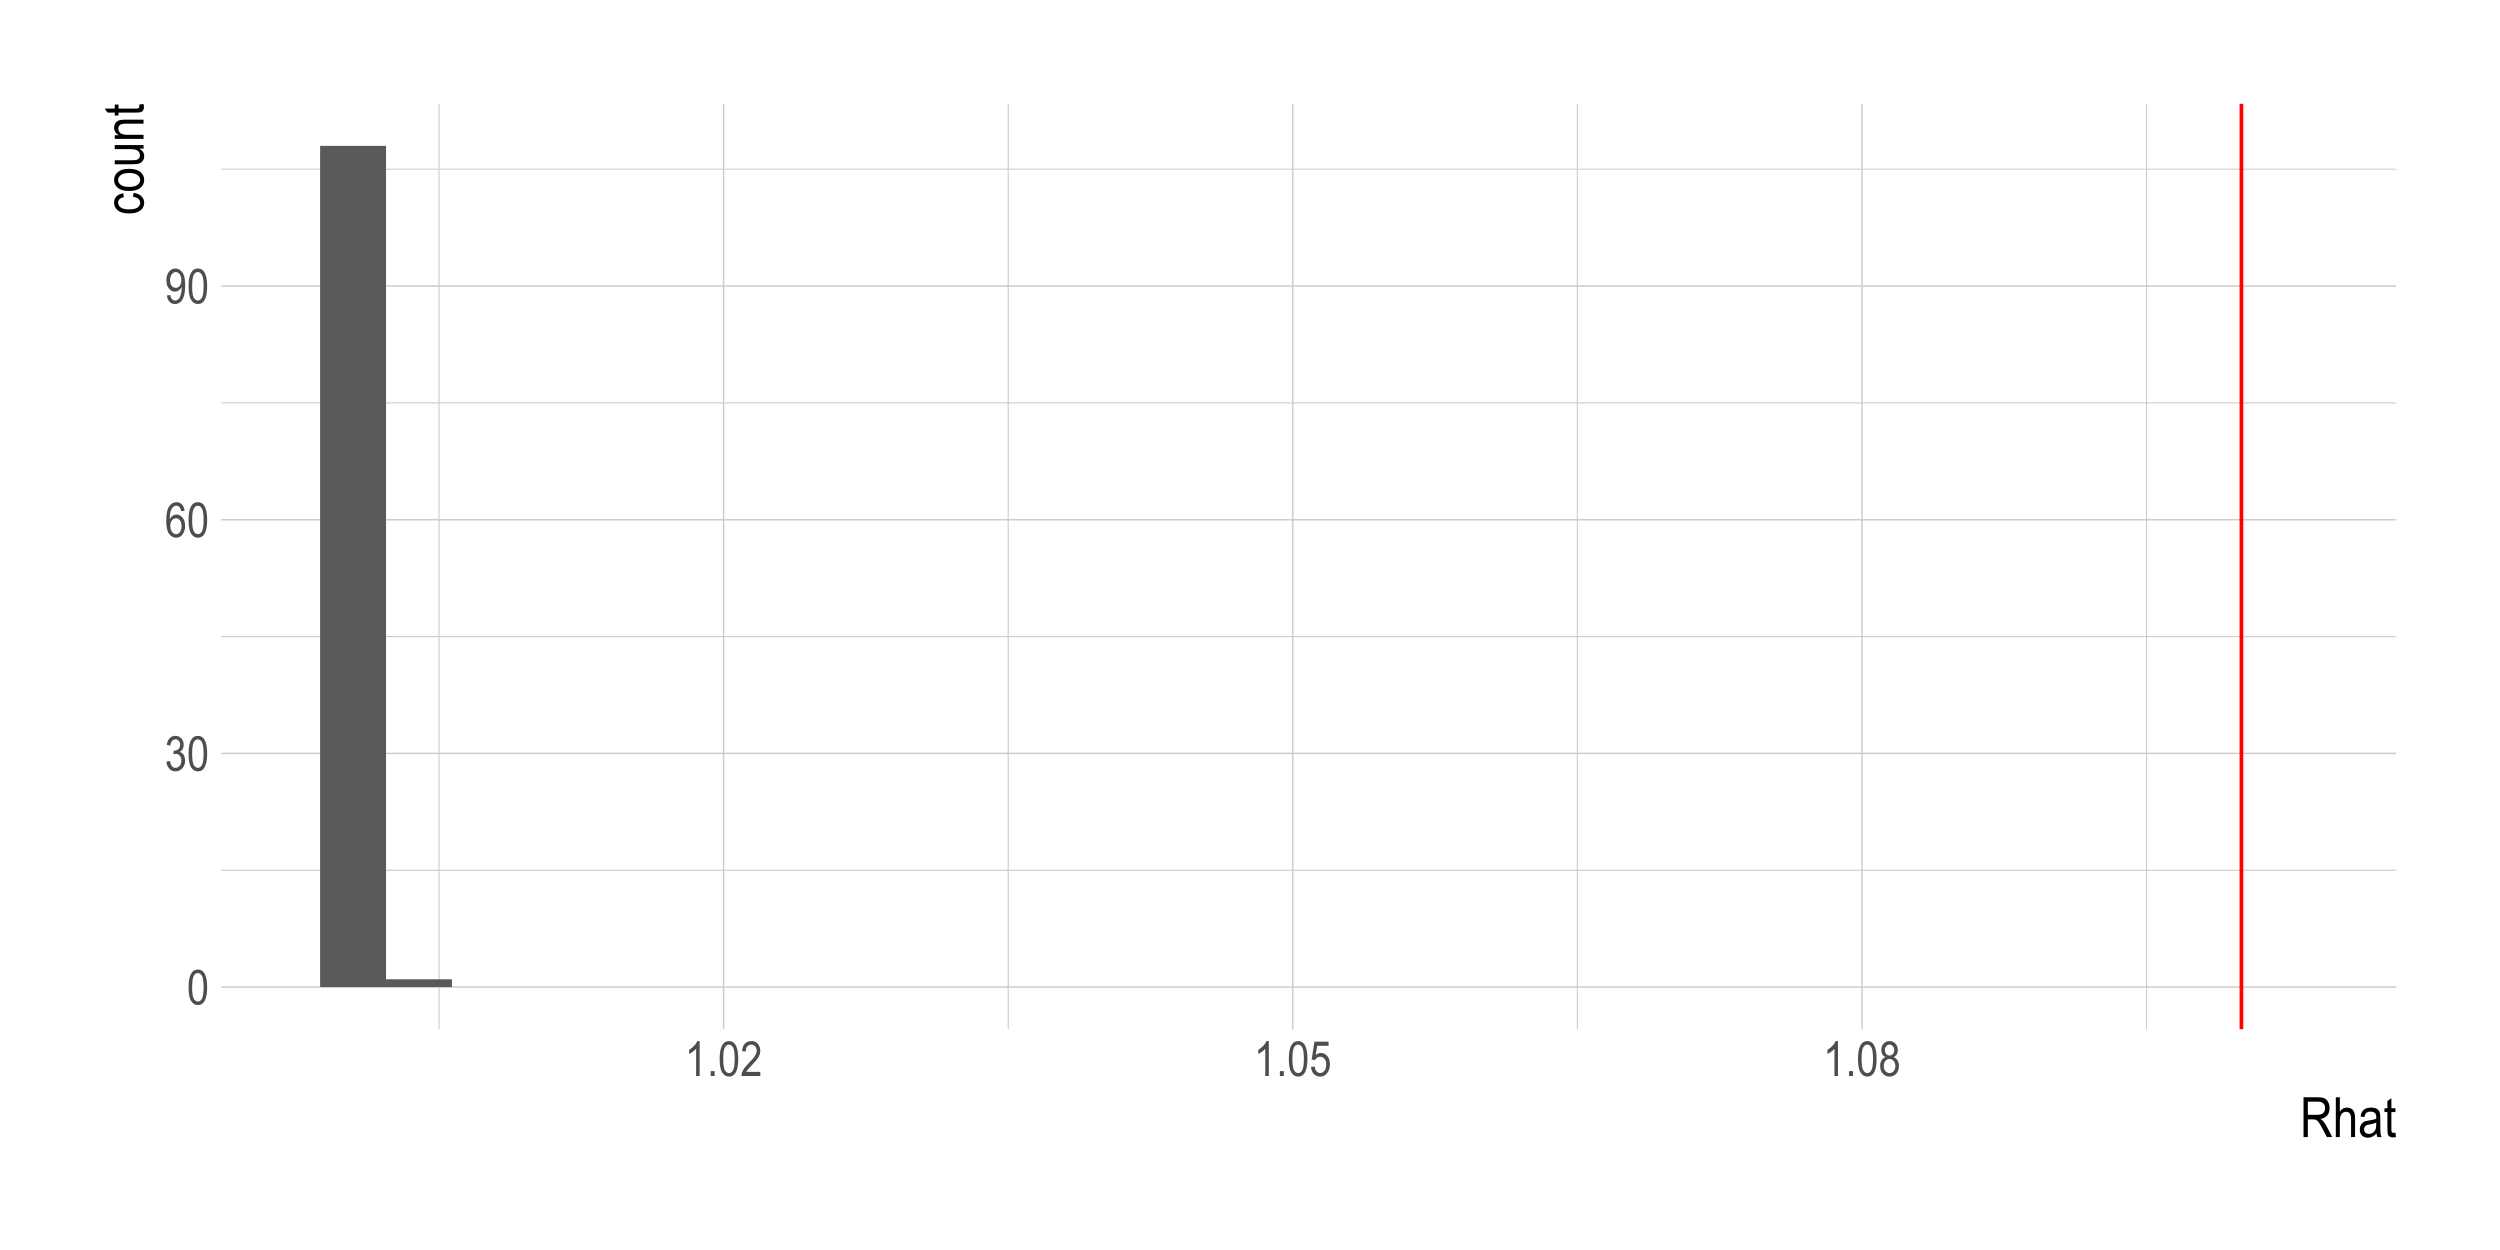
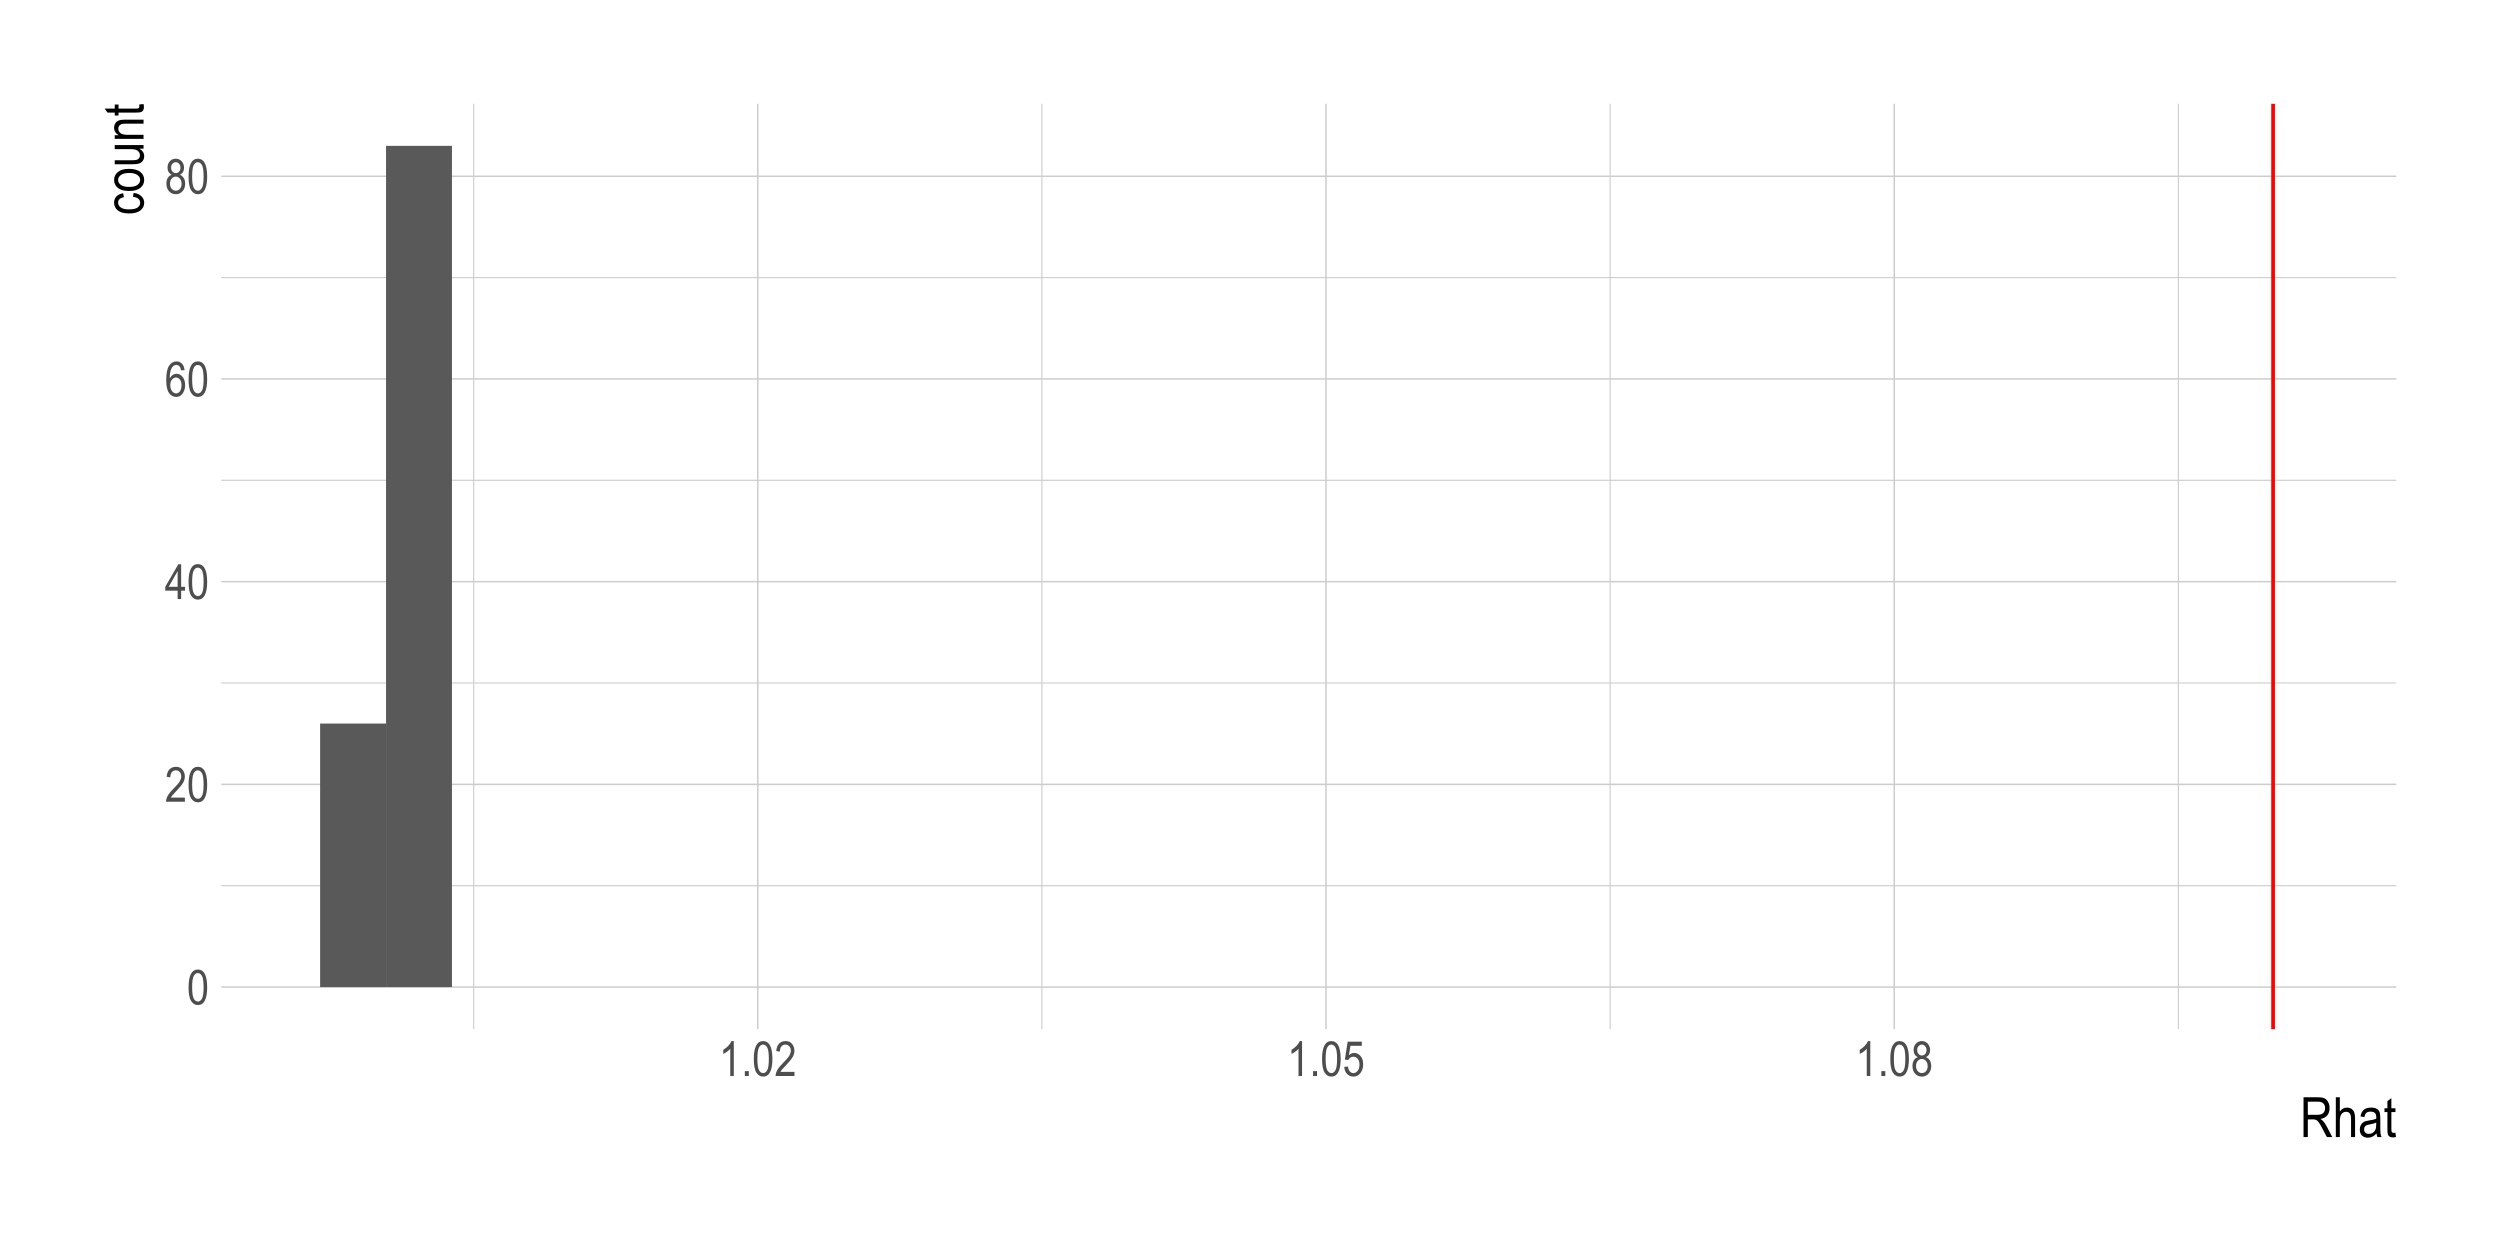
<svg xmlns="http://www.w3.org/2000/svg" xmlns:xlink="http://www.w3.org/1999/xlink" width="720pt" height="360pt" viewBox="0 0 720 360" version="1.1">
  <defs>
    <g>
      <symbol overflow="visible" id="glyph0-0">
        <path style="stroke:none;" d="M 0.297 0 L 0.297 -8.75 L 2.953 -8.75 L 2.953 0 Z M 0.625 -0.359 L 2.641 -0.359 L 2.641 -8.453 L 0.625 -8.453 Z M 0.625 -0.359 " />
      </symbol>
      <symbol overflow="visible" id="glyph0-1">
        <path style="stroke:none;" d="M 0.453 -4.938 C 0.453 -6.625 0.676 -7.898 1.125 -8.766 C 1.582 -9.629 2.254 -10.062 3.141 -10.062 C 3.93 -10.062 4.551 -9.711 5 -9.016 C 5.539 -8.16 5.812 -6.801 5.812 -4.938 C 5.812 -3.27 5.586 -2 5.141 -1.125 C 4.691 -0.258 4.02 0.172 3.125 0.172 C 2.344 0.172 1.703 -0.207 1.203 -0.969 C 0.703 -1.738 0.453 -3.062 0.453 -4.938 Z M 1.484 -4.938 C 1.484 -3.312 1.641 -2.223 1.953 -1.672 C 2.266 -1.117 2.664 -0.844 3.156 -0.844 C 3.613 -0.844 4 -1.117 4.312 -1.672 C 4.625 -2.234 4.781 -3.32 4.781 -4.938 C 4.781 -6.57 4.625 -7.664 4.312 -8.219 C 4 -8.77 3.594 -9.047 3.094 -9.047 C 2.633 -9.047 2.25 -8.766 1.938 -8.203 C 1.633 -7.641 1.484 -6.551 1.484 -4.938 Z M 1.484 -4.938 " />
      </symbol>
      <symbol overflow="visible" id="glyph0-2">
-         <path style="stroke:none;" d="M 0.469 -2.641 L 1.484 -2.812 C 1.691 -1.5 2.219 -0.844 3.062 -0.844 C 3.531 -0.844 3.93 -1.035 4.266 -1.422 C 4.598 -1.816 4.766 -2.32 4.766 -2.938 C 4.766 -3.52 4.609 -3.988 4.297 -4.344 C 3.992 -4.695 3.617 -4.875 3.172 -4.875 C 2.973 -4.875 2.734 -4.832 2.453 -4.75 L 2.578 -5.828 L 2.734 -5.812 C 3.223 -5.812 3.625 -5.961 3.938 -6.266 C 4.25 -6.578 4.406 -6.988 4.406 -7.5 C 4.406 -7.969 4.273 -8.344 4.016 -8.625 C 3.754 -8.906 3.438 -9.047 3.062 -9.047 C 2.676 -9.047 2.348 -8.895 2.078 -8.594 C 1.816 -8.301 1.648 -7.852 1.578 -7.25 L 0.562 -7.469 C 0.695 -8.32 0.984 -8.969 1.422 -9.406 C 1.867 -9.844 2.41 -10.062 3.047 -10.062 C 3.711 -10.062 4.273 -9.816 4.734 -9.328 C 5.203 -8.836 5.438 -8.219 5.438 -7.469 C 5.438 -7.008 5.336 -6.602 5.141 -6.25 C 4.941 -5.906 4.664 -5.629 4.312 -5.422 C 4.645 -5.336 4.914 -5.188 5.125 -4.969 C 5.344 -4.758 5.516 -4.477 5.641 -4.125 C 5.773 -3.781 5.844 -3.391 5.844 -2.953 C 5.844 -2.035 5.57 -1.285 5.031 -0.703 C 4.488 -0.117 3.836 0.172 3.078 0.172 C 2.379 0.172 1.785 -0.082 1.297 -0.594 C 0.805 -1.102 0.531 -1.785 0.469 -2.641 Z M 0.469 -2.641 " />
+         <path style="stroke:none;" d="M 5.781 -1.188 L 5.781 0 L 0.344 0 C 0.332 -0.477 0.477 -1.016 0.781 -1.609 C 1.082 -2.203 1.633 -2.898 2.438 -3.703 C 3.383 -4.641 4.004 -5.363 4.297 -5.875 C 4.586 -6.395 4.734 -6.875 4.734 -7.312 C 4.734 -7.82 4.582 -8.238 4.281 -8.562 C 3.977 -8.883 3.609 -9.047 3.172 -9.047 C 2.703 -9.047 2.316 -8.867 2.016 -8.516 C 1.723 -8.172 1.578 -7.676 1.578 -7.031 L 0.531 -7.172 C 0.602 -8.129 0.875 -8.848 1.344 -9.328 C 1.82 -9.816 2.445 -10.062 3.219 -10.062 C 4.051 -10.062 4.68 -9.781 5.109 -9.219 C 5.547 -8.656 5.766 -8.008 5.766 -7.281 C 5.766 -6.645 5.594 -6.035 5.25 -5.453 C 4.914 -4.867 4.281 -4.086 3.344 -3.109 C 2.738 -2.492 2.348 -2.07 2.172 -1.844 C 1.992 -1.625 1.852 -1.406 1.75 -1.188 Z M 5.781 -1.188 " />
      </symbol>
      <symbol overflow="visible" id="glyph0-3">
+         <path style="stroke:none;" d="M 3.688 0 L 3.688 -2.406 L 0.125 -2.406 L 0.125 -3.531 L 3.891 -10.016 L 4.703 -10.016 L 4.703 -3.531 L 5.812 -3.531 L 5.812 -2.406 L 4.703 -2.406 L 4.703 0 Z M 3.688 -3.531 L 3.688 -8.047 L 1.125 -3.531 Z M 3.688 -3.531 " />
+       </symbol>
+       <symbol overflow="visible" id="glyph0-4">
        <path style="stroke:none;" d="M 5.688 -7.562 L 4.688 -7.469 C 4.594 -7.988 4.453 -8.359 4.266 -8.578 C 3.992 -8.891 3.672 -9.047 3.297 -9.047 C 2.703 -9.047 2.227 -8.68 1.875 -7.953 C 1.57 -7.328 1.422 -6.398 1.422 -5.172 C 1.648 -5.609 1.938 -5.938 2.281 -6.156 C 2.633 -6.383 3.008 -6.5 3.406 -6.5 C 4.051 -6.5 4.617 -6.203 5.109 -5.609 C 5.598 -5.023 5.844 -4.238 5.844 -3.25 C 5.844 -2.582 5.719 -1.973 5.469 -1.422 C 5.227 -0.879 4.914 -0.477 4.531 -0.219 C 4.145 0.039 3.723 0.172 3.266 0.172 C 2.441 0.172 1.758 -0.203 1.219 -0.953 C 0.676 -1.703 0.406 -2.945 0.406 -4.688 C 0.406 -6.625 0.68 -8.004 1.234 -8.828 C 1.785 -9.648 2.492 -10.062 3.359 -10.062 C 3.984 -10.062 4.504 -9.848 4.922 -9.422 C 5.348 -8.992 5.602 -8.375 5.688 -7.562 Z M 1.578 -3.25 C 1.578 -2.52 1.742 -1.938 2.078 -1.5 C 2.422 -1.062 2.82 -0.844 3.281 -0.844 C 3.676 -0.844 4.031 -1.047 4.344 -1.453 C 4.656 -1.867 4.812 -2.441 4.812 -3.172 C 4.812 -3.879 4.656 -4.43 4.344 -4.828 C 4.031 -5.223 3.648 -5.422 3.203 -5.422 C 2.766 -5.422 2.383 -5.223 2.062 -4.828 C 1.738 -4.441 1.578 -3.914 1.578 -3.25 Z M 1.578 -3.25 " />
      </symbol>
-       <symbol overflow="visible" id="glyph0-4">
-         <path style="stroke:none;" d="M 0.609 -2.312 L 1.578 -2.422 C 1.734 -1.367 2.191 -0.844 2.953 -0.844 C 3.285 -0.844 3.586 -0.957 3.859 -1.188 C 4.141 -1.414 4.375 -1.82 4.562 -2.406 C 4.758 -3 4.859 -3.688 4.859 -4.469 L 4.859 -4.719 C 4.648 -4.312 4.363 -3.988 4 -3.75 C 3.645 -3.508 3.285 -3.391 2.922 -3.391 C 2.254 -3.391 1.676 -3.68 1.188 -4.266 C 0.695 -4.859 0.453 -5.66 0.453 -6.672 C 0.453 -7.723 0.703 -8.551 1.203 -9.156 C 1.711 -9.758 2.328 -10.062 3.047 -10.062 C 3.555 -10.062 4.031 -9.891 4.469 -9.547 C 4.914 -9.211 5.258 -8.719 5.5 -8.062 C 5.738 -7.406 5.859 -6.461 5.859 -5.234 C 5.859 -3.859 5.727 -2.785 5.469 -2.016 C 5.219 -1.254 4.867 -0.695 4.422 -0.344 C 3.973 0 3.473 0.172 2.922 0.172 C 2.297 0.172 1.773 -0.039 1.359 -0.469 C 0.941 -0.895 0.691 -1.508 0.609 -2.312 Z M 4.75 -6.734 C 4.75 -7.453 4.586 -8.016 4.266 -8.422 C 3.941 -8.836 3.578 -9.047 3.172 -9.047 C 2.734 -9.047 2.344 -8.828 2 -8.391 C 1.664 -7.953 1.5 -7.367 1.5 -6.641 C 1.5 -5.984 1.66 -5.457 1.984 -5.062 C 2.305 -4.676 2.691 -4.484 3.141 -4.484 C 3.586 -4.484 3.969 -4.676 4.281 -5.062 C 4.594 -5.457 4.75 -6.016 4.75 -6.734 Z M 4.75 -6.734 " />
-       </symbol>
      <symbol overflow="visible" id="glyph0-5">
+         <path style="stroke:none;" d="M 2.016 -5.438 C 1.609 -5.613 1.301 -5.875 1.094 -6.219 C 0.883 -6.562 0.781 -6.984 0.781 -7.484 C 0.781 -8.242 1.004 -8.863 1.453 -9.344 C 1.898 -9.82 2.461 -10.062 3.141 -10.062 C 3.828 -10.062 4.395 -9.816 4.844 -9.328 C 5.301 -8.836 5.531 -8.207 5.531 -7.438 C 5.531 -6.957 5.426 -6.551 5.219 -6.219 C 5.02 -5.883 4.723 -5.625 4.328 -5.438 C 4.816 -5.238 5.191 -4.922 5.453 -4.484 C 5.723 -4.047 5.859 -3.504 5.859 -2.859 C 5.859 -1.961 5.598 -1.234 5.078 -0.672 C 4.566 -0.109 3.93 0.172 3.172 0.172 C 2.391 0.172 1.738 -0.109 1.219 -0.672 C 0.707 -1.234 0.453 -1.973 0.453 -2.891 C 0.453 -3.555 0.586 -4.109 0.859 -4.547 C 1.141 -4.984 1.523 -5.281 2.016 -5.438 Z M 1.812 -7.516 C 1.812 -7.023 1.941 -6.633 2.203 -6.344 C 2.461 -6.051 2.785 -5.906 3.172 -5.906 C 3.535 -5.906 3.848 -6.047 4.109 -6.328 C 4.367 -6.617 4.5 -6.992 4.5 -7.453 C 4.5 -7.922 4.363 -8.301 4.094 -8.594 C 3.832 -8.895 3.52 -9.047 3.156 -9.047 C 2.789 -9.047 2.473 -8.898 2.203 -8.609 C 1.941 -8.316 1.812 -7.953 1.812 -7.516 Z M 1.484 -2.891 C 1.484 -2.273 1.645 -1.781 1.969 -1.406 C 2.301 -1.031 2.703 -0.844 3.172 -0.844 C 3.629 -0.844 4.02 -1.023 4.344 -1.391 C 4.664 -1.754 4.828 -2.238 4.828 -2.844 C 4.828 -3.469 4.66 -3.969 4.328 -4.344 C 3.992 -4.719 3.598 -4.906 3.141 -4.906 C 2.68 -4.906 2.289 -4.719 1.969 -4.344 C 1.645 -3.969 1.484 -3.484 1.484 -2.891 Z M 1.484 -2.891 " />
+       </symbol>
+       <symbol overflow="visible" id="glyph0-6">
        <path style="stroke:none;" d="M 4.266 0 L 3.25 0 L 3.25 -7.844 C 3.02 -7.57 2.707 -7.289 2.312 -7 C 1.914 -6.719 1.555 -6.504 1.234 -6.359 L 1.234 -7.547 C 1.785 -7.867 2.273 -8.258 2.703 -8.719 C 3.129 -9.176 3.43 -9.625 3.609 -10.062 L 4.266 -10.062 Z M 4.266 0 " />
      </symbol>
-       <symbol overflow="visible" id="glyph0-6">
+       <symbol overflow="visible" id="glyph0-7">
        <path style="stroke:none;" d="M 1.062 0 L 1.062 -1.406 L 2.203 -1.406 L 2.203 0 Z M 1.062 0 " />
-       </symbol>
-       <symbol overflow="visible" id="glyph0-7">
-         <path style="stroke:none;" d="M 5.781 -1.188 L 5.781 0 L 0.344 0 C 0.332 -0.477 0.477 -1.016 0.781 -1.609 C 1.082 -2.203 1.633 -2.898 2.438 -3.703 C 3.383 -4.641 4.004 -5.363 4.297 -5.875 C 4.586 -6.395 4.734 -6.875 4.734 -7.312 C 4.734 -7.82 4.582 -8.238 4.281 -8.562 C 3.977 -8.883 3.609 -9.047 3.172 -9.047 C 2.703 -9.047 2.316 -8.867 2.016 -8.516 C 1.723 -8.172 1.578 -7.676 1.578 -7.031 L 0.531 -7.172 C 0.602 -8.129 0.875 -8.848 1.344 -9.328 C 1.82 -9.816 2.445 -10.062 3.219 -10.062 C 4.051 -10.062 4.68 -9.781 5.109 -9.219 C 5.547 -8.656 5.766 -8.008 5.766 -7.281 C 5.766 -6.645 5.594 -6.035 5.25 -5.453 C 4.914 -4.867 4.281 -4.086 3.344 -3.109 C 2.738 -2.492 2.348 -2.07 2.172 -1.844 C 1.992 -1.625 1.852 -1.406 1.75 -1.188 Z M 5.781 -1.188 " />
      </symbol>
      <symbol overflow="visible" id="glyph0-8">
        <path style="stroke:none;" d="M 0.453 -2.625 L 1.516 -2.734 C 1.598 -2.098 1.785 -1.625 2.078 -1.312 C 2.367 -1 2.703 -0.844 3.078 -0.844 C 3.555 -0.844 3.969 -1.062 4.312 -1.5 C 4.664 -1.938 4.844 -2.535 4.844 -3.297 C 4.844 -4.016 4.672 -4.57 4.328 -4.969 C 3.992 -5.363 3.578 -5.562 3.078 -5.562 C 2.773 -5.562 2.488 -5.473 2.219 -5.297 C 1.945 -5.129 1.738 -4.895 1.594 -4.594 L 0.641 -4.734 L 1.438 -9.891 L 5.516 -9.891 L 5.516 -8.703 L 2.25 -8.703 L 1.797 -6.016 C 2.285 -6.43 2.801 -6.641 3.344 -6.641 C 4.031 -6.641 4.629 -6.348 5.141 -5.766 C 5.648 -5.18 5.906 -4.391 5.906 -3.391 C 5.906 -2.41 5.648 -1.57 5.141 -0.875 C 4.629 -0.176 3.945 0.172 3.094 0.172 C 2.383 0.172 1.785 -0.07 1.297 -0.562 C 0.805 -1.062 0.523 -1.75 0.453 -2.625 Z M 0.453 -2.625 " />
      </symbol>
-       <symbol overflow="visible" id="glyph0-9">
-         <path style="stroke:none;" d="M 2.016 -5.438 C 1.609 -5.613 1.301 -5.875 1.094 -6.219 C 0.883 -6.562 0.781 -6.984 0.781 -7.484 C 0.781 -8.242 1.004 -8.863 1.453 -9.344 C 1.898 -9.82 2.461 -10.062 3.141 -10.062 C 3.828 -10.062 4.395 -9.816 4.844 -9.328 C 5.301 -8.836 5.531 -8.207 5.531 -7.438 C 5.531 -6.957 5.426 -6.551 5.219 -6.219 C 5.02 -5.883 4.723 -5.625 4.328 -5.438 C 4.816 -5.238 5.191 -4.922 5.453 -4.484 C 5.723 -4.047 5.859 -3.504 5.859 -2.859 C 5.859 -1.961 5.598 -1.234 5.078 -0.672 C 4.566 -0.109 3.93 0.172 3.172 0.172 C 2.391 0.172 1.738 -0.109 1.219 -0.672 C 0.707 -1.234 0.453 -1.973 0.453 -2.891 C 0.453 -3.555 0.586 -4.109 0.859 -4.547 C 1.141 -4.984 1.523 -5.281 2.016 -5.438 Z M 1.812 -7.516 C 1.812 -7.023 1.941 -6.633 2.203 -6.344 C 2.461 -6.051 2.785 -5.906 3.172 -5.906 C 3.535 -5.906 3.848 -6.047 4.109 -6.328 C 4.367 -6.617 4.5 -6.992 4.5 -7.453 C 4.5 -7.922 4.363 -8.301 4.094 -8.594 C 3.832 -8.895 3.52 -9.047 3.156 -9.047 C 2.789 -9.047 2.473 -8.898 2.203 -8.609 C 1.941 -8.316 1.812 -7.953 1.812 -7.516 Z M 1.484 -2.891 C 1.484 -2.273 1.645 -1.781 1.969 -1.406 C 2.301 -1.031 2.703 -0.844 3.172 -0.844 C 3.629 -0.844 4.02 -1.023 4.344 -1.391 C 4.664 -1.754 4.828 -2.238 4.828 -2.844 C 4.828 -3.469 4.66 -3.969 4.328 -4.344 C 3.992 -4.719 3.598 -4.906 3.141 -4.906 C 2.68 -4.906 2.289 -4.719 1.969 -4.344 C 1.645 -3.969 1.484 -3.484 1.484 -2.891 Z M 1.484 -2.891 " />
-       </symbol>
      <symbol overflow="visible" id="glyph1-0">
        <path style="stroke:none;" d="M 0.344 0 L 0.344 -10 L 3.391 -10 L 3.391 0 Z M 0.719 -0.422 L 3.031 -0.422 L 3.031 -9.672 L 0.719 -9.672 Z M 0.719 -0.422 " />
      </symbol>
      <symbol overflow="visible" id="glyph1-1">
        <path style="stroke:none;" d="M 1.016 0 L 1.016 -11.453 L 5.172 -11.453 C 6.047 -11.453 6.688 -11.344 7.094 -11.125 C 7.508 -10.914 7.848 -10.562 8.109 -10.062 C 8.379 -9.57 8.516 -9 8.516 -8.344 C 8.516 -7.477 8.289 -6.773 7.844 -6.234 C 7.395 -5.703 6.738 -5.363 5.875 -5.219 C 6.227 -5.008 6.492 -4.797 6.672 -4.578 C 7.047 -4.141 7.375 -3.656 7.656 -3.125 L 9.297 0 L 7.734 0 L 6.484 -2.391 C 5.992 -3.316 5.625 -3.941 5.375 -4.266 C 5.133 -4.586 4.895 -4.805 4.656 -4.922 C 4.426 -5.035 4.102 -5.094 3.688 -5.094 L 2.25 -5.094 L 2.25 0 Z M 2.25 -6.406 L 4.922 -6.406 C 5.504 -6.406 5.945 -6.473 6.25 -6.609 C 6.551 -6.754 6.789 -6.977 6.969 -7.281 C 7.145 -7.582 7.234 -7.93 7.234 -8.328 C 7.234 -8.91 7.062 -9.363 6.719 -9.688 C 6.383 -10.02 5.883 -10.188 5.219 -10.188 L 2.25 -10.188 Z M 2.25 -6.406 " />
      </symbol>
      <symbol overflow="visible" id="glyph1-2">
        <path style="stroke:none;" d="M 0.844 0 L 0.844 -11.453 L 2 -11.453 L 2 -7.344 C 2.27 -7.727 2.57 -8.016 2.906 -8.203 C 3.25 -8.391 3.629 -8.484 4.047 -8.484 C 4.766 -8.484 5.332 -8.254 5.75 -7.797 C 6.176 -7.336 6.391 -6.492 6.391 -5.266 L 6.391 0 L 5.234 0 L 5.234 -5.266 C 5.234 -5.984 5.102 -6.5 4.844 -6.812 C 4.594 -7.125 4.242 -7.281 3.797 -7.281 C 3.297 -7.281 2.867 -7.078 2.516 -6.672 C 2.172 -6.273 2 -5.566 2 -4.547 L 2 0 Z M 0.844 0 " />
      </symbol>
      <symbol overflow="visible" id="glyph1-3">
        <path style="stroke:none;" d="M 5.281 -1.031 C 4.895 -0.625 4.492 -0.316 4.078 -0.109 C 3.66 0.086 3.227 0.188 2.781 0.188 C 2.07 0.188 1.504 -0.023 1.078 -0.453 C 0.66 -0.879 0.453 -1.457 0.453 -2.188 C 0.453 -2.664 0.551 -3.086 0.75 -3.453 C 0.945 -3.828 1.219 -4.117 1.562 -4.328 C 1.906 -4.535 2.426 -4.688 3.125 -4.781 C 4.062 -4.914 4.75 -5.078 5.188 -5.266 L 5.203 -5.625 C 5.203 -6.195 5.098 -6.598 4.891 -6.828 C 4.609 -7.16 4.172 -7.328 3.578 -7.328 C 3.035 -7.328 2.629 -7.211 2.359 -6.984 C 2.098 -6.766 1.906 -6.352 1.781 -5.75 L 0.656 -5.938 C 0.812 -6.82 1.133 -7.469 1.625 -7.875 C 2.125 -8.281 2.832 -8.484 3.75 -8.484 C 4.457 -8.484 5.016 -8.348 5.422 -8.078 C 5.828 -7.816 6.082 -7.488 6.188 -7.094 C 6.301 -6.695 6.359 -6.117 6.359 -5.359 L 6.359 -3.484 C 6.359 -2.172 6.379 -1.344 6.422 -1 C 6.473 -0.656 6.57 -0.32 6.719 0 L 5.516 0 C 5.398 -0.289 5.32 -0.633 5.281 -1.031 Z M 5.188 -4.172 C 4.77 -3.961 4.145 -3.785 3.312 -3.641 C 2.82 -3.555 2.477 -3.457 2.281 -3.344 C 2.094 -3.238 1.945 -3.086 1.844 -2.891 C 1.738 -2.703 1.688 -2.477 1.688 -2.219 C 1.688 -1.82 1.805 -1.504 2.047 -1.266 C 2.297 -1.035 2.633 -0.922 3.062 -0.922 C 3.477 -0.922 3.852 -1.023 4.188 -1.234 C 4.52 -1.453 4.77 -1.738 4.938 -2.094 C 5.102 -2.445 5.188 -2.969 5.188 -3.656 Z M 5.188 -4.172 " />
      </symbol>
      <symbol overflow="visible" id="glyph1-4">
        <path style="stroke:none;" d="M 3.422 -1.266 L 3.578 -0.016 C 3.254 0.066 2.969 0.109 2.719 0.109 C 2.312 0.109 1.984 0.031 1.734 -0.125 C 1.492 -0.289 1.328 -0.508 1.234 -0.781 C 1.148 -1.062 1.109 -1.613 1.109 -2.438 L 1.109 -7.203 L 0.266 -7.203 L 0.266 -8.297 L 1.109 -8.297 L 1.109 -10.359 L 2.25 -11.203 L 2.25 -8.297 L 3.422 -8.297 L 3.422 -7.203 L 2.25 -7.203 L 2.25 -2.359 C 2.25 -1.91 2.285 -1.617 2.359 -1.484 C 2.453 -1.297 2.633 -1.203 2.906 -1.203 C 3.039 -1.203 3.211 -1.223 3.422 -1.266 Z M 3.422 -1.266 " />
      </symbol>
      <symbol overflow="visible" id="glyph2-0">
        <path style="stroke:none;" d="M 0 -0.344 L -10 -0.344 L -10 -3.391 L 0 -3.391 Z M -0.422 -0.719 L -0.422 -3.031 L -9.672 -3.031 L -9.672 -0.719 Z M -0.422 -0.719 " />
      </symbol>
      <symbol overflow="visible" id="glyph2-1">
        <path style="stroke:none;" d="M -3.047 -5.312 L -2.859 -6.438 C -1.867 -6.312 -1.113 -5.984 -0.594 -5.453 C -0.07 -4.93 0.188 -4.305 0.188 -3.578 C 0.188 -2.68 -0.176 -1.945 -0.906 -1.375 C -1.645 -0.801 -2.727 -0.516 -4.156 -0.516 C -5.602 -0.516 -6.688 -0.801 -7.406 -1.375 C -8.125 -1.957 -8.484 -2.707 -8.484 -3.625 C -8.484 -4.32 -8.266 -4.91 -7.828 -5.391 C -7.391 -5.879 -6.734 -6.191 -5.859 -6.328 L -5.656 -5.203 C -6.219 -5.098 -6.633 -4.91 -6.906 -4.641 C -7.188 -4.367 -7.328 -4.039 -7.328 -3.656 C -7.328 -3.094 -7.078 -2.625 -6.578 -2.25 C -6.078 -1.875 -5.281 -1.688 -4.188 -1.688 C -3.051 -1.688 -2.227 -1.863 -1.719 -2.219 C -1.219 -2.582 -0.969 -3.039 -0.969 -3.594 C -0.969 -4.031 -1.133 -4.406 -1.469 -4.719 C -1.812 -5.031 -2.336 -5.227 -3.047 -5.312 Z M -3.047 -5.312 " />
      </symbol>
      <symbol overflow="visible" id="glyph2-2">
        <path style="stroke:none;" d="M -4.156 -0.422 C -5.582 -0.422 -6.66 -0.719 -7.391 -1.312 C -8.117 -1.914 -8.484 -2.68 -8.484 -3.609 C -8.484 -4.516 -8.117 -5.27 -7.391 -5.875 C -6.66 -6.488 -5.609 -6.797 -4.234 -6.797 C -2.742 -6.797 -1.633 -6.492 -0.906 -5.891 C -0.176 -5.297 0.188 -4.535 0.188 -3.609 C 0.188 -2.691 -0.176 -1.93 -0.906 -1.328 C -1.645 -0.723 -2.727 -0.422 -4.156 -0.422 Z M -4.156 -1.594 C -3.082 -1.594 -2.281 -1.785 -1.75 -2.172 C -1.227 -2.566 -0.969 -3.055 -0.969 -3.641 C -0.969 -4.18 -1.234 -4.645 -1.766 -5.031 C -2.297 -5.414 -3.094 -5.609 -4.156 -5.609 C -5.219 -5.609 -6.008 -5.41 -6.531 -5.016 C -7.062 -4.629 -7.328 -4.148 -7.328 -3.578 C -7.328 -3.023 -7.062 -2.555 -6.531 -2.172 C -6.008 -1.785 -5.219 -1.594 -4.156 -1.594 Z M -4.156 -1.594 " />
      </symbol>
      <symbol overflow="visible" id="glyph2-3">
        <path style="stroke:none;" d="M 0 -5.312 L -1.219 -5.312 C -0.75 -5.039 -0.395 -4.723 -0.156 -4.359 C 0.07 -4.004 0.188 -3.602 0.188 -3.156 C 0.188 -2.613 0.039 -2.148 -0.25 -1.766 C -0.539 -1.391 -0.906 -1.141 -1.344 -1.016 C -1.789 -0.891 -2.395 -0.828 -3.156 -0.828 L -8.297 -0.828 L -8.297 -1.969 L -3.703 -1.969 C -2.848 -1.969 -2.273 -2.008 -1.984 -2.094 C -1.691 -2.188 -1.457 -2.348 -1.281 -2.578 C -1.113 -2.805 -1.031 -3.07 -1.031 -3.375 C -1.031 -3.926 -1.254 -4.379 -1.703 -4.734 C -2.098 -5.035 -2.816 -5.188 -3.859 -5.188 L -8.297 -5.188 L -8.297 -6.344 L 0 -6.344 Z M 0 -5.312 " />
      </symbol>
      <symbol overflow="visible" id="glyph2-4">
        <path style="stroke:none;" d="M 0 -0.844 L -8.297 -0.844 L -8.297 -1.891 L -7.125 -1.891 C -7.582 -2.141 -7.922 -2.441 -8.141 -2.797 C -8.367 -3.16 -8.484 -3.578 -8.484 -4.047 C -8.484 -4.41 -8.41 -4.75 -8.266 -5.062 C -8.129 -5.375 -7.941 -5.625 -7.703 -5.812 C -7.473 -6 -7.172 -6.141 -6.797 -6.234 C -6.43 -6.328 -5.867 -6.375 -5.109 -6.375 L 0 -6.375 L 0 -5.219 L -5.047 -5.219 C -5.66 -5.219 -6.109 -5.164 -6.391 -5.062 C -6.672 -4.957 -6.883 -4.797 -7.031 -4.578 C -7.188 -4.359 -7.266 -4.102 -7.266 -3.812 C -7.266 -3.258 -7.055 -2.816 -6.641 -2.484 C -6.234 -2.16 -5.531 -2 -4.531 -2 L 0 -2 Z M 0 -0.844 " />
      </symbol>
      <symbol overflow="visible" id="glyph2-5">
        <path style="stroke:none;" d="M -1.266 -3.422 L -0.016 -3.578 C 0.066 -3.254 0.109 -2.969 0.109 -2.719 C 0.109 -2.312 0.031 -1.984 -0.125 -1.734 C -0.289 -1.492 -0.508 -1.328 -0.781 -1.234 C -1.062 -1.148 -1.613 -1.109 -2.438 -1.109 L -7.203 -1.109 L -7.203 -0.266 L -8.297 -0.266 L -8.297 -1.109 L -10.359 -1.109 L -11.203 -2.25 L -8.297 -2.25 L -8.297 -3.422 L -7.203 -3.422 L -7.203 -2.25 L -2.359 -2.25 C -1.91 -2.25 -1.617 -2.285 -1.484 -2.359 C -1.297 -2.453 -1.203 -2.633 -1.203 -2.906 C -1.203 -3.039 -1.223 -3.211 -1.266 -3.422 Z M -1.266 -3.422 " />
      </symbol>
    </g>
    <clipPath id="clip1">
-       <path d="M 63.723 250 L 691 250 L 691 251 L 63.723 251 Z M 63.723 250 " />
+       <path d="M 63.723 254 L 691 254 L 691 256 L 63.723 256 Z M 63.723 254 " />
    </clipPath>
    <clipPath id="clip2">
-       <path d="M 63.723 183 L 691 183 L 691 184 L 63.723 184 Z M 63.723 183 " />
+       <path d="M 63.723 196 L 691 196 L 691 197 L 63.723 197 Z M 63.723 196 " />
    </clipPath>
    <clipPath id="clip3">
-       <path d="M 63.723 115 L 691 115 L 691 117 L 63.723 117 Z M 63.723 115 " />
+       <path d="M 63.723 138 L 691 138 L 691 139 L 63.723 139 Z M 63.723 138 " />
    </clipPath>
    <clipPath id="clip4">
-       <path d="M 63.723 48 L 691 48 L 691 49 L 63.723 49 Z M 63.723 48 " />
+       <path d="M 63.723 79 L 691 79 L 691 81 L 63.723 81 Z M 63.723 79 " />
    </clipPath>
    <clipPath id="clip5">
-       <path d="M 126 29.887 L 127 29.887 L 127 297 L 126 297 Z M 126 29.887 " />
+       <path d="M 136 29.887 L 137 29.887 L 137 297 L 136 297 Z M 136 29.887 " />
    </clipPath>
    <clipPath id="clip6">
-       <path d="M 290 29.887 L 291 29.887 L 291 297 L 290 297 Z M 290 29.887 " />
+       <path d="M 299 29.887 L 301 29.887 L 301 297 L 299 297 Z M 299 29.887 " />
    </clipPath>
    <clipPath id="clip7">
-       <path d="M 454 29.887 L 455 29.887 L 455 297 L 454 297 Z M 454 29.887 " />
+       <path d="M 463 29.887 L 464 29.887 L 464 297 L 463 297 Z M 463 29.887 " />
    </clipPath>
    <clipPath id="clip8">
-       <path d="M 618 29.887 L 619 29.887 L 619 297 L 618 297 Z M 618 29.887 " />
+       <path d="M 627 29.887 L 628 29.887 L 628 297 L 627 297 Z M 627 29.887 " />
    </clipPath>
    <clipPath id="clip9">
      <path d="M 63.723 284 L 691 284 L 691 285 L 63.723 285 Z M 63.723 284 " />
    </clipPath>
    <clipPath id="clip10">
-       <path d="M 63.723 216 L 691 216 L 691 218 L 63.723 218 Z M 63.723 216 " />
+       <path d="M 63.723 225 L 691 225 L 691 227 L 63.723 227 Z M 63.723 225 " />
    </clipPath>
    <clipPath id="clip11">
-       <path d="M 63.723 149 L 691 149 L 691 150 L 63.723 150 Z M 63.723 149 " />
+       <path d="M 63.723 167 L 691 167 L 691 168 L 63.723 168 Z M 63.723 167 " />
    </clipPath>
    <clipPath id="clip12">
-       <path d="M 63.723 82 L 691 82 L 691 83 L 63.723 83 Z M 63.723 82 " />
+       <path d="M 63.723 108 L 691 108 L 691 110 L 63.723 110 Z M 63.723 108 " />
    </clipPath>
    <clipPath id="clip13">
-       <path d="M 208 29.887 L 209 29.887 L 209 297 L 208 297 Z M 208 29.887 " />
+       <path d="M 63.723 50 L 691 50 L 691 51 L 63.723 51 Z M 63.723 50 " />
    </clipPath>
    <clipPath id="clip14">
-       <path d="M 372 29.887 L 373 29.887 L 373 297 L 372 297 Z M 372 29.887 " />
+       <path d="M 218 29.887 L 219 29.887 L 219 297 L 218 297 Z M 218 29.887 " />
    </clipPath>
    <clipPath id="clip15">
-       <path d="M 536 29.887 L 537 29.887 L 537 297 L 536 297 Z M 536 29.887 " />
+       <path d="M 381 29.887 L 383 29.887 L 383 297 L 381 297 Z M 381 29.887 " />
    </clipPath>
    <clipPath id="clip16">
-       <path d="M 644 29.887 L 647 29.887 L 647 297 L 644 297 Z M 644 29.887 " />
+       <path d="M 545 29.887 L 546 29.887 L 546 297 L 545 297 Z M 545 29.887 " />
+     </clipPath>
+     <clipPath id="clip17">
+       <path d="M 654 29.887 L 656 29.887 L 656 297 L 654 297 Z M 654 29.887 " />
    </clipPath>
  </defs>
  <g id="surface51">
    <rect x="0" y="0" width="720" height="360" style="fill:rgb(100%,100%,100%);fill-opacity:1;stroke:none;" />
    <g clip-path="url(#clip1)" clip-rule="nonzero">
-       <path style="fill:none;stroke-width:0.32;stroke-linecap:butt;stroke-linejoin:round;stroke:rgb(80%,80%,80%);stroke-opacity:1;stroke-miterlimit:10;" d="M 63.723 250.625 L 690.113 250.625 " />
+       <path style="fill:none;stroke-width:0.32;stroke-linecap:butt;stroke-linejoin:round;stroke:rgb(80%,80%,80%);stroke-opacity:1;stroke-miterlimit:10;" d="M 63.723 255.086 L 690.113 255.086 " />
    </g>
    <g clip-path="url(#clip2)" clip-rule="nonzero">
-       <path style="fill:none;stroke-width:0.32;stroke-linecap:butt;stroke-linejoin:round;stroke:rgb(80%,80%,80%);stroke-opacity:1;stroke-miterlimit:10;" d="M 63.723 183.328 L 690.113 183.328 " />
+       <path style="fill:none;stroke-width:0.32;stroke-linecap:butt;stroke-linejoin:round;stroke:rgb(80%,80%,80%);stroke-opacity:1;stroke-miterlimit:10;" d="M 63.723 196.707 L 690.113 196.707 " />
    </g>
    <g clip-path="url(#clip3)" clip-rule="nonzero">
-       <path style="fill:none;stroke-width:0.32;stroke-linecap:butt;stroke-linejoin:round;stroke:rgb(80%,80%,80%);stroke-opacity:1;stroke-miterlimit:10;" d="M 63.723 116.031 L 690.113 116.031 " />
+       <path style="fill:none;stroke-width:0.32;stroke-linecap:butt;stroke-linejoin:round;stroke:rgb(80%,80%,80%);stroke-opacity:1;stroke-miterlimit:10;" d="M 63.723 138.328 L 690.113 138.328 " />
    </g>
    <g clip-path="url(#clip4)" clip-rule="nonzero">
-       <path style="fill:none;stroke-width:0.32;stroke-linecap:butt;stroke-linejoin:round;stroke:rgb(80%,80%,80%);stroke-opacity:1;stroke-miterlimit:10;" d="M 63.723 48.73 L 690.113 48.73 " />
+       <path style="fill:none;stroke-width:0.32;stroke-linecap:butt;stroke-linejoin:round;stroke:rgb(80%,80%,80%);stroke-opacity:1;stroke-miterlimit:10;" d="M 63.723 79.949 L 690.113 79.949 " />
    </g>
    <g clip-path="url(#clip5)" clip-rule="nonzero">
-       <path style="fill:none;stroke-width:0.32;stroke-linecap:butt;stroke-linejoin:round;stroke:rgb(80%,80%,80%);stroke-opacity:1;stroke-miterlimit:10;" d="M 126.441 296.391 L 126.441 29.887 " />
+       <path style="fill:none;stroke-width:0.32;stroke-linecap:butt;stroke-linejoin:round;stroke:rgb(80%,80%,80%);stroke-opacity:1;stroke-miterlimit:10;" d="M 136.414 296.391 L 136.414 29.887 " />
    </g>
    <g clip-path="url(#clip6)" clip-rule="nonzero">
-       <path style="fill:none;stroke-width:0.32;stroke-linecap:butt;stroke-linejoin:round;stroke:rgb(80%,80%,80%);stroke-opacity:1;stroke-miterlimit:10;" d="M 290.363 296.391 L 290.363 29.887 " />
+       <path style="fill:none;stroke-width:0.32;stroke-linecap:butt;stroke-linejoin:round;stroke:rgb(80%,80%,80%);stroke-opacity:1;stroke-miterlimit:10;" d="M 300.066 296.391 L 300.066 29.887 " />
    </g>
    <g clip-path="url(#clip7)" clip-rule="nonzero">
-       <path style="fill:none;stroke-width:0.32;stroke-linecap:butt;stroke-linejoin:round;stroke:rgb(80%,80%,80%);stroke-opacity:1;stroke-miterlimit:10;" d="M 454.285 296.391 L 454.285 29.887 " />
+       <path style="fill:none;stroke-width:0.32;stroke-linecap:butt;stroke-linejoin:round;stroke:rgb(80%,80%,80%);stroke-opacity:1;stroke-miterlimit:10;" d="M 463.719 296.391 L 463.719 29.887 " />
    </g>
    <g clip-path="url(#clip8)" clip-rule="nonzero">
-       <path style="fill:none;stroke-width:0.32;stroke-linecap:butt;stroke-linejoin:round;stroke:rgb(80%,80%,80%);stroke-opacity:1;stroke-miterlimit:10;" d="M 618.207 296.391 L 618.207 29.887 " />
+       <path style="fill:none;stroke-width:0.32;stroke-linecap:butt;stroke-linejoin:round;stroke:rgb(80%,80%,80%);stroke-opacity:1;stroke-miterlimit:10;" d="M 627.375 296.391 L 627.375 29.887 " />
    </g>
    <g clip-path="url(#clip9)" clip-rule="nonzero">
      <path style="fill:none;stroke-width:0.427;stroke-linecap:butt;stroke-linejoin:round;stroke:rgb(80%,80%,80%);stroke-opacity:1;stroke-miterlimit:10;" d="M 63.723 284.277 L 690.113 284.277 " />
    </g>
    <g clip-path="url(#clip10)" clip-rule="nonzero">
-       <path style="fill:none;stroke-width:0.427;stroke-linecap:butt;stroke-linejoin:round;stroke:rgb(80%,80%,80%);stroke-opacity:1;stroke-miterlimit:10;" d="M 63.723 216.977 L 690.113 216.977 " />
+       <path style="fill:none;stroke-width:0.427;stroke-linecap:butt;stroke-linejoin:round;stroke:rgb(80%,80%,80%);stroke-opacity:1;stroke-miterlimit:10;" d="M 63.723 225.895 L 690.113 225.895 " />
    </g>
    <g clip-path="url(#clip11)" clip-rule="nonzero">
-       <path style="fill:none;stroke-width:0.427;stroke-linecap:butt;stroke-linejoin:round;stroke:rgb(80%,80%,80%);stroke-opacity:1;stroke-miterlimit:10;" d="M 63.723 149.68 L 690.113 149.68 " />
+       <path style="fill:none;stroke-width:0.427;stroke-linecap:butt;stroke-linejoin:round;stroke:rgb(80%,80%,80%);stroke-opacity:1;stroke-miterlimit:10;" d="M 63.723 167.516 L 690.113 167.516 " />
    </g>
    <g clip-path="url(#clip12)" clip-rule="nonzero">
-       <path style="fill:none;stroke-width:0.427;stroke-linecap:butt;stroke-linejoin:round;stroke:rgb(80%,80%,80%);stroke-opacity:1;stroke-miterlimit:10;" d="M 63.723 82.379 L 690.113 82.379 " />
+       <path style="fill:none;stroke-width:0.427;stroke-linecap:butt;stroke-linejoin:round;stroke:rgb(80%,80%,80%);stroke-opacity:1;stroke-miterlimit:10;" d="M 63.723 109.137 L 690.113 109.137 " />
    </g>
    <g clip-path="url(#clip13)" clip-rule="nonzero">
-       <path style="fill:none;stroke-width:0.427;stroke-linecap:butt;stroke-linejoin:round;stroke:rgb(80%,80%,80%);stroke-opacity:1;stroke-miterlimit:10;" d="M 208.402 296.391 L 208.402 29.887 " />
+       <path style="fill:none;stroke-width:0.427;stroke-linecap:butt;stroke-linejoin:round;stroke:rgb(80%,80%,80%);stroke-opacity:1;stroke-miterlimit:10;" d="M 63.723 50.758 L 690.113 50.758 " />
    </g>
    <g clip-path="url(#clip14)" clip-rule="nonzero">
-       <path style="fill:none;stroke-width:0.427;stroke-linecap:butt;stroke-linejoin:round;stroke:rgb(80%,80%,80%);stroke-opacity:1;stroke-miterlimit:10;" d="M 372.324 296.391 L 372.324 29.887 " />
+       <path style="fill:none;stroke-width:0.427;stroke-linecap:butt;stroke-linejoin:round;stroke:rgb(80%,80%,80%);stroke-opacity:1;stroke-miterlimit:10;" d="M 218.238 296.391 L 218.238 29.887 " />
    </g>
    <g clip-path="url(#clip15)" clip-rule="nonzero">
-       <path style="fill:none;stroke-width:0.427;stroke-linecap:butt;stroke-linejoin:round;stroke:rgb(80%,80%,80%);stroke-opacity:1;stroke-miterlimit:10;" d="M 536.246 296.391 L 536.246 29.887 " />
-     </g>
-     <path style=" stroke:none;fill-rule:nonzero;fill:rgb(34.902%,34.902%,34.902%);fill-opacity:1;" d="M 92.195 284.277 L 111.176 284.277 L 111.176 42.004 L 92.195 42.004 Z M 92.195 284.277 " />
-     <path style=" stroke:none;fill-rule:nonzero;fill:rgb(34.902%,34.902%,34.902%);fill-opacity:1;" d="M 111.18 284.277 L 130.16 284.277 L 130.16 282.035 L 111.18 282.035 Z M 111.18 284.277 " />
+       <path style="fill:none;stroke-width:0.427;stroke-linecap:butt;stroke-linejoin:round;stroke:rgb(80%,80%,80%);stroke-opacity:1;stroke-miterlimit:10;" d="M 381.895 296.391 L 381.895 29.887 " />
+     </g>
    <g clip-path="url(#clip16)" clip-rule="nonzero">
-       <path style="fill:none;stroke-width:1.067;stroke-linecap:butt;stroke-linejoin:round;stroke:rgb(100%,0%,0%);stroke-opacity:1;stroke-miterlimit:10;" d="M 645.531 296.391 L 645.531 29.887 " />
+       <path style="fill:none;stroke-width:0.427;stroke-linecap:butt;stroke-linejoin:round;stroke:rgb(80%,80%,80%);stroke-opacity:1;stroke-miterlimit:10;" d="M 545.547 296.391 L 545.547 29.887 " />
+     </g>
+     <path style=" stroke:none;fill-rule:nonzero;fill:rgb(34.902%,34.902%,34.902%);fill-opacity:1;" d="M 92.195 284.277 L 111.176 284.277 L 111.176 208.383 L 92.195 208.383 Z M 92.195 284.277 " />
+     <path style=" stroke:none;fill-rule:nonzero;fill:rgb(34.902%,34.902%,34.902%);fill-opacity:1;" d="M 111.18 284.277 L 130.16 284.277 L 130.16 42.004 L 111.18 42.004 Z M 111.18 284.277 " />
+     <g clip-path="url(#clip17)" clip-rule="nonzero">
+       <path style="fill:none;stroke-width:1.067;stroke-linecap:butt;stroke-linejoin:round;stroke:rgb(100%,0%,0%);stroke-opacity:1;stroke-miterlimit:10;" d="M 654.648 296.391 L 654.648 29.887 " />
    </g>
    <g style="fill:rgb(30.196%,30.196%,30.196%);fill-opacity:1;">
      <use xlink:href="#glyph0-1" x="53.855" y="289.285" />
    </g>
    <g style="fill:rgb(30.196%,30.196%,30.196%);fill-opacity:1;">
-       <use xlink:href="#glyph0-2" x="47.469" y="221.984" />
-       <use xlink:href="#glyph0-1" x="53.854" y="221.984" />
-     </g>
-     <g style="fill:rgb(30.196%,30.196%,30.196%);fill-opacity:1;">
-       <use xlink:href="#glyph0-3" x="47.469" y="154.688" />
-       <use xlink:href="#glyph0-1" x="53.854" y="154.688" />
-     </g>
-     <g style="fill:rgb(30.196%,30.196%,30.196%);fill-opacity:1;">
-       <use xlink:href="#glyph0-4" x="47.469" y="87.387" />
-       <use xlink:href="#glyph0-1" x="53.854" y="87.387" />
-     </g>
-     <g style="fill:rgb(30.196%,30.196%,30.196%);fill-opacity:1;">
-       <use xlink:href="#glyph0-5" x="197.23" y="309.891" />
-       <use xlink:href="#glyph0-6" x="203.615" y="309.891" />
-       <use xlink:href="#glyph0-1" x="206.808" y="309.891" />
-       <use xlink:href="#glyph0-7" x="213.192" y="309.891" />
-     </g>
-     <g style="fill:rgb(30.196%,30.196%,30.196%);fill-opacity:1;">
-       <use xlink:href="#glyph0-5" x="361.152" y="309.891" />
-       <use xlink:href="#glyph0-6" x="367.537" y="309.891" />
-       <use xlink:href="#glyph0-1" x="370.729" y="309.891" />
-       <use xlink:href="#glyph0-8" x="377.114" y="309.891" />
-     </g>
-     <g style="fill:rgb(30.196%,30.196%,30.196%);fill-opacity:1;">
-       <use xlink:href="#glyph0-5" x="525.074" y="309.891" />
-       <use xlink:href="#glyph0-6" x="531.459" y="309.891" />
-       <use xlink:href="#glyph0-1" x="534.651" y="309.891" />
-       <use xlink:href="#glyph0-9" x="541.036" y="309.891" />
+       <use xlink:href="#glyph0-2" x="47.469" y="230.902" />
+       <use xlink:href="#glyph0-1" x="53.854" y="230.902" />
+     </g>
+     <g style="fill:rgb(30.196%,30.196%,30.196%);fill-opacity:1;">
+       <use xlink:href="#glyph0-3" x="47.469" y="172.523" />
+       <use xlink:href="#glyph0-1" x="53.854" y="172.523" />
+     </g>
+     <g style="fill:rgb(30.196%,30.196%,30.196%);fill-opacity:1;">
+       <use xlink:href="#glyph0-4" x="47.469" y="114.145" />
+       <use xlink:href="#glyph0-1" x="53.854" y="114.145" />
+     </g>
+     <g style="fill:rgb(30.196%,30.196%,30.196%);fill-opacity:1;">
+       <use xlink:href="#glyph0-5" x="47.469" y="55.766" />
+       <use xlink:href="#glyph0-1" x="53.854" y="55.766" />
+     </g>
+     <g style="fill:rgb(30.196%,30.196%,30.196%);fill-opacity:1;">
+       <use xlink:href="#glyph0-6" x="207.066" y="309.891" />
+       <use xlink:href="#glyph0-7" x="213.451" y="309.891" />
+       <use xlink:href="#glyph0-1" x="216.644" y="309.891" />
+       <use xlink:href="#glyph0-2" x="223.028" y="309.891" />
+     </g>
+     <g style="fill:rgb(30.196%,30.196%,30.196%);fill-opacity:1;">
+       <use xlink:href="#glyph0-6" x="370.723" y="309.891" />
+       <use xlink:href="#glyph0-7" x="377.107" y="309.891" />
+       <use xlink:href="#glyph0-1" x="380.3" y="309.891" />
+       <use xlink:href="#glyph0-8" x="386.685" y="309.891" />
+     </g>
+     <g style="fill:rgb(30.196%,30.196%,30.196%);fill-opacity:1;">
+       <use xlink:href="#glyph0-6" x="534.375" y="309.891" />
+       <use xlink:href="#glyph0-7" x="540.76" y="309.891" />
+       <use xlink:href="#glyph0-1" x="543.952" y="309.891" />
+       <use xlink:href="#glyph0-5" x="550.337" y="309.891" />
    </g>
    <g style="fill:rgb(0%,0%,0%);fill-opacity:1;">
      <use xlink:href="#glyph1-1" x="662.402" y="327.473" />
      <use xlink:href="#glyph1-2" x="671.871" y="327.473" />
      <use xlink:href="#glyph1-3" x="679.168" y="327.473" />
      <use xlink:href="#glyph1-4" x="686.465" y="327.473" />
    </g>
    <g style="fill:rgb(0%,0%,0%);fill-opacity:1;">
      <use xlink:href="#glyph2-1" x="41.34" y="61.988" />
      <use xlink:href="#glyph2-2" x="41.34" y="55.426" />
      <use xlink:href="#glyph2-3" x="41.34" y="48.129" />
      <use xlink:href="#glyph2-4" x="41.34" y="40.832" />
      <use xlink:href="#glyph2-5" x="41.34" y="33.535" />
    </g>
  </g>
</svg>
